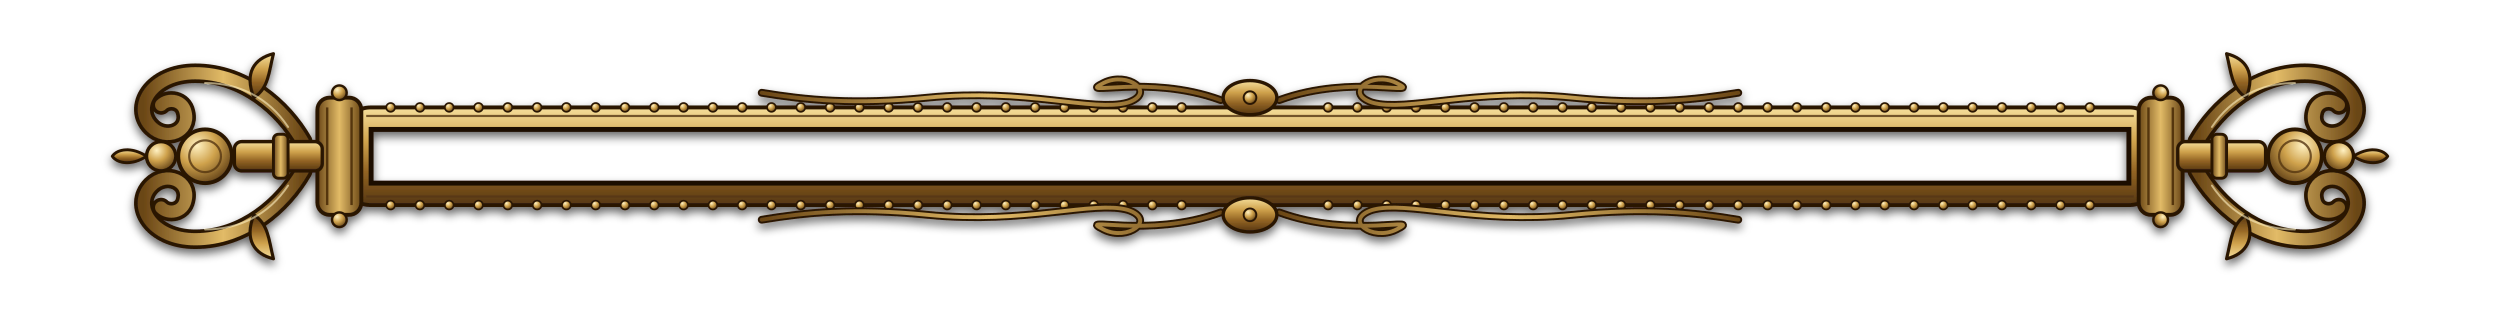
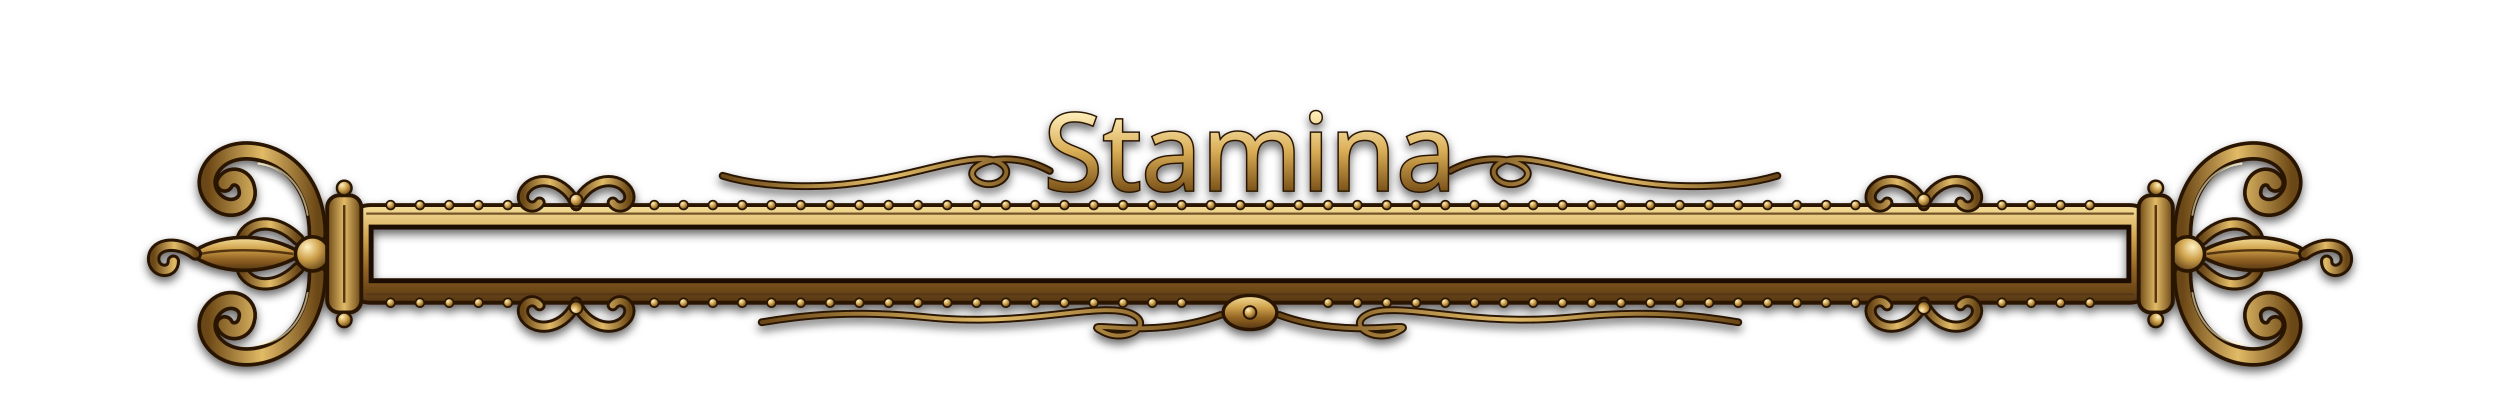
- <svg xmlns="http://www.w3.org/2000/svg" xmlns:xlink="http://www.w3.org/1999/xlink" width="2048" height="256" viewBox="0 0 1024 128">
+ <svg xmlns="http://www.w3.org/2000/svg" xmlns:xlink="http://www.w3.org/1999/xlink" width="2048" height="336" viewBox="0 -40 1024 168">
  <defs>
    <linearGradient id="brass" x1="0" y1="0" x2="0" y2="1">
      <stop offset="0" stop-color="#f6df9c" />
      <stop offset="0.35" stop-color="#cfa24c" />
      <stop offset="0.65" stop-color="#946524" />
      <stop offset="1" stop-color="#553611" />
    </linearGradient>
    <linearGradient id="brassSide" x1="0" y1="0" x2="1" y2="0">
      <stop offset="0" stop-color="#6b4716" />
      <stop offset="0.5" stop-color="#e2bb67" />
      <stop offset="1" stop-color="#6b4716" />
    </linearGradient>
+     <linearGradient id="brassText" x1="0" y1="0" x2="0" y2="1">
+       <stop offset="0" stop-color="#fff0bd" />
+       <stop offset="0.5" stop-color="#d9ad55" />
+       <stop offset="1" stop-color="#7a5219" />
+     </linearGradient>
    <radialGradient id="ball" cx="0.35" cy="0.3" r="0.8">
      <stop offset="0" stop-color="#fff1c2" />
      <stop offset="0.45" stop-color="#cfa24c" />
      <stop offset="1" stop-color="#553611" />
    </radialGradient>
    <filter id="shadow" x="-5%" y="-30%" width="110%" height="160%">
      <feDropShadow dx="0" dy="2" stdDeviation="2" flood-color="#000" flood-opacity="0.6" />
    </filter>
-     <g id="scrollUp" fill="none" stroke-linecap="round" stroke-linejoin="round">
-       <path d="M124,58 C116,44 100,30 80,30 C62,30 54,44 62,52 C68,58 78,54 76,46 C75,41 69,40 66,43" stroke="#2a1806" stroke-width="8" />
-       <path d="M124,58 C116,44 100,30 80,30 C62,30 54,44 62,52 C68,58 78,54 76,46 C75,41 69,40 66,43" stroke="url(#brassSide)" stroke-width="5" />
-       <path d="M104,40 C100,30 104,24 112,22 C110,30 110,36 104,40 Z" fill="url(#brass)" stroke="#2a1806" stroke-width="1.3" />
-       <path d="M118,52 C110,40 98,34 84,34" stroke="#fff1c2" stroke-width="0.8" opacity="0.6" />
+     <g id="endCurl" fill="none" stroke-linecap="round" stroke-linejoin="round">
+       <path d="M130,56 C130,38 120,24 104,22 C88,20 80,34 88,42 C94,48 103,44 101,37 C100,32 94,31 92,35" stroke="#2a1806" stroke-width="8" />
+       <path d="M130,56 C130,38 120,24 104,22 C88,20 80,34 88,42 C94,48 103,44 101,37 C100,32 94,31 92,35" stroke="url(#brassSide)" stroke-width="5" />
+       <path d="M126,48 C124,36 116,28 106,27" stroke="#fff1c2" stroke-width="0.8" opacity="0.6" />
+       <path d="M122,58 C114,50 104,50 100,56 C97,61 103,64 106,60" stroke="#2a1806" stroke-width="5.5" />
+       <path d="M122,58 C114,50 104,50 100,56 C97,61 103,64 106,60" stroke="url(#brassSide)" stroke-width="3" />
    </g>
    <g id="end" stroke-linejoin="round">
-       <use xlink:href="#scrollUp" />
-       <use xlink:href="#scrollUp" transform="translate(0,128) scale(1,-1)" />
-       <rect x="130" y="40" width="18" height="48" rx="5" fill="url(#brassSide)" stroke="#2a1806" stroke-width="1.6" />
-       <line x1="134" y1="44" x2="134" y2="84" stroke="#553611" stroke-width="1" />
-       <line x1="144" y1="44" x2="144" y2="84" stroke="#553611" stroke-width="1" />
-       <circle cx="139" cy="38" r="3" fill="url(#ball)" stroke="#2a1806" stroke-width="1" />
-       <circle cx="139" cy="90" r="3" fill="url(#ball)" stroke="#2a1806" stroke-width="1" />
-       <rect x="96" y="58" width="36" height="12" rx="3" fill="url(#brass)" stroke="#2a1806" stroke-width="1.4" />
-       <rect x="112" y="55" width="6" height="18" rx="2" fill="url(#brassSide)" stroke="#2a1806" stroke-width="1.2" />
-       <circle cx="84" cy="64" r="11" fill="url(#ball)" stroke="#2a1806" stroke-width="1.6" />
-       <circle cx="84" cy="64" r="6.5" fill="none" stroke="#553611" stroke-width="0.9" opacity="0.8" />
-       <circle cx="66" cy="64" r="6" fill="url(#ball)" stroke="#2a1806" stroke-width="1.4" />
-       <path d="M60,64 C54,60 48,61 46,64 C48,67 54,68 60,64 Z" fill="url(#brass)" stroke="#2a1806" stroke-width="1.2" />
+       <use xlink:href="#endCurl" />
+       <use xlink:href="#endCurl" transform="translate(0,128) scale(1,-1)" />
+       <path d="M124,64 C108,54 88,56 78,64 C88,72 108,74 124,64 Z" fill="url(#brass)" stroke="#2a1806" stroke-width="1.5" />
+       <path d="M120,64 C106,62 92,62 82,64" fill="none" stroke="#553611" stroke-width="1" />
+       <g fill="none" stroke-linecap="round">
+         <path d="M80,64 C72,58 62,60 63,67 C64,72 71,72 71,67" stroke="#2a1806" stroke-width="5.5" />
+         <path d="M80,64 C72,58 62,60 63,67 C64,72 71,72 71,67" stroke="url(#brassSide)" stroke-width="3" />
+       </g>
+       <circle cx="128" cy="64" r="7" fill="url(#ball)" stroke="#2a1806" stroke-width="1.5" />
+       <rect x="134" y="40" width="14" height="48" rx="5" fill="url(#brassSide)" stroke="#2a1806" stroke-width="1.6" />
+       <line x1="141" y1="44" x2="141" y2="84" stroke="#553611" stroke-width="1" />
+       <circle cx="141" cy="37" r="3" fill="url(#ball)" stroke="#2a1806" stroke-width="1" />
+       <circle cx="141" cy="91" r="3" fill="url(#ball)" stroke="#2a1806" stroke-width="1" />
+     </g>
+     <g id="rimCurls" fill="none" stroke-linecap="round">
+       <path d="M0,0 C-4,-10 -16,-13 -21,-6 C-24,-1 -18,3 -15,-1" stroke="#2a1806" stroke-width="5" />
+       <path d="M0,0 C-4,-10 -16,-13 -21,-6 C-24,-1 -18,3 -15,-1" stroke="url(#brassSide)" stroke-width="2.6" />
+       <path d="M0,0 C4,-10 16,-13 21,-6 C24,-1 18,3 15,-1" stroke="#2a1806" stroke-width="5" />
+       <path d="M0,0 C4,-10 16,-13 21,-6 C24,-1 18,3 15,-1" stroke="url(#brassSide)" stroke-width="2.6" />
+       <circle cx="0" cy="-2" r="2.6" fill="url(#ball)" stroke="#2a1806" stroke-width="0.8" />
    </g>
    <g id="flourish" fill="none" stroke-linecap="round">
-       <path d="M500,41 C470,30 440,40 452,34 C462,29 474,38 462,42 C448,46 420,36 380,40 C350,43 330,41 312,38" stroke="#2a1806" stroke-width="3.2" />
-       <path d="M500,41 C470,30 440,40 452,34 C462,29 474,38 462,42 C448,46 420,36 380,40 C350,43 330,41 312,38" stroke="url(#brassSide)" stroke-width="1.6" />
+       <path d="M430,30 C412,20 392,28 400,34 C408,39 418,30 408,26 C396,22 372,34 340,36 C320,37 306,35 296,32" stroke="#2a1806" stroke-width="3.2" />
+       <path d="M430,30 C412,20 392,28 400,34 C408,39 418,30 408,26 C396,22 372,34 340,36 C320,37 306,35 296,32" stroke="url(#brassSide)" stroke-width="1.6" />
+     </g>
+     <g id="flourishLow" fill="none" stroke-linecap="round">
+       <path d="M500,89 C470,100 440,90 452,96 C462,101 474,92 462,88 C448,84 420,94 380,90 C350,87 330,89 312,92" stroke="#2a1806" stroke-width="3.2" />
+       <path d="M500,89 C470,100 440,90 452,96 C462,101 474,92 462,88 C448,84 420,94 380,90 C350,87 330,89 312,92" stroke="url(#brassSide)" stroke-width="1.6" />
    </g>
  </defs>
  <g filter="url(#shadow)">
    <path fill-rule="evenodd" fill="url(#brass)" stroke="#2a1806" stroke-width="1.6" d="M152,44 H872 Q880,44 880,52 V76 Q880,84 872,84 H152 Q144,84 144,76 V52 Q144,44 152,44 Z          M152,53 V75 H872 V53 Z" />
    <line x1="150" y1="47.5" x2="874" y2="47.5" stroke="#553611" stroke-width="0.9" opacity="0.8" />
    <line x1="150" y1="80.5" x2="874" y2="80.5" stroke="#553611" stroke-width="0.9" opacity="0.8" />
    <g id="beads" fill="url(#ball)" stroke="#2a1806" stroke-width="0.7">
      <circle cx="160" cy="44" r="1.8" />
      <circle cx="160" cy="84" r="1.8" />
      <circle cx="172" cy="44" r="1.8" />
      <circle cx="172" cy="84" r="1.8" />
      <circle cx="184" cy="44" r="1.8" />
      <circle cx="184" cy="84" r="1.8" />
      <circle cx="196" cy="44" r="1.8" />
      <circle cx="196" cy="84" r="1.8" />
      <circle cx="208" cy="44" r="1.8" />
      <circle cx="208" cy="84" r="1.8" />
-       <circle cx="220" cy="44" r="1.8" />
-       <circle cx="220" cy="84" r="1.8" />
-       <circle cx="232" cy="44" r="1.8" />
-       <circle cx="232" cy="84" r="1.8" />
-       <circle cx="244" cy="44" r="1.8" />
-       <circle cx="244" cy="84" r="1.8" />
-       <circle cx="256" cy="44" r="1.8" />
-       <circle cx="256" cy="84" r="1.8" />
      <circle cx="268" cy="44" r="1.8" />
      <circle cx="268" cy="84" r="1.8" />
      <circle cx="280" cy="44" r="1.8" />
      <circle cx="280" cy="84" r="1.8" />
      <circle cx="292" cy="44" r="1.8" />
      <circle cx="292" cy="84" r="1.8" />
      <circle cx="304" cy="44" r="1.8" />
      <circle cx="304" cy="84" r="1.8" />
      <circle cx="316" cy="44" r="1.8" />
      <circle cx="316" cy="84" r="1.8" />
      <circle cx="328" cy="44" r="1.8" />
      <circle cx="328" cy="84" r="1.8" />
      <circle cx="340" cy="44" r="1.8" />
      <circle cx="340" cy="84" r="1.8" />
      <circle cx="352" cy="44" r="1.8" />
      <circle cx="352" cy="84" r="1.8" />
      <circle cx="364" cy="44" r="1.8" />
      <circle cx="364" cy="84" r="1.8" />
      <circle cx="376" cy="44" r="1.8" />
      <circle cx="376" cy="84" r="1.8" />
      <circle cx="388" cy="44" r="1.8" />
      <circle cx="388" cy="84" r="1.8" />
      <circle cx="400" cy="44" r="1.8" />
      <circle cx="400" cy="84" r="1.8" />
      <circle cx="412" cy="44" r="1.8" />
      <circle cx="412" cy="84" r="1.8" />
      <circle cx="424" cy="44" r="1.8" />
      <circle cx="424" cy="84" r="1.8" />
      <circle cx="436" cy="44" r="1.8" />
      <circle cx="436" cy="84" r="1.8" />
      <circle cx="448" cy="44" r="1.8" />
      <circle cx="448" cy="84" r="1.8" />
      <circle cx="460" cy="44" r="1.8" />
      <circle cx="460" cy="84" r="1.8" />
      <circle cx="472" cy="44" r="1.8" />
      <circle cx="472" cy="84" r="1.8" />
      <circle cx="484" cy="44" r="1.8" />
      <circle cx="484" cy="84" r="1.8" />
+       <circle cx="496" cy="44" r="1.8" />
+       <circle cx="508" cy="44" r="1.8" />
+       <circle cx="520" cy="44" r="1.8" />
+       <circle cx="532" cy="44" r="1.8" />
      <circle cx="544" cy="44" r="1.8" />
      <circle cx="544" cy="84" r="1.8" />
      <circle cx="556" cy="44" r="1.8" />
      <circle cx="556" cy="84" r="1.8" />
      <circle cx="568" cy="44" r="1.8" />
      <circle cx="568" cy="84" r="1.8" />
      <circle cx="580" cy="44" r="1.8" />
      <circle cx="580" cy="84" r="1.8" />
      <circle cx="592" cy="44" r="1.8" />
      <circle cx="592" cy="84" r="1.8" />
      <circle cx="604" cy="44" r="1.8" />
      <circle cx="604" cy="84" r="1.8" />
      <circle cx="616" cy="44" r="1.8" />
      <circle cx="616" cy="84" r="1.8" />
      <circle cx="628" cy="44" r="1.8" />
      <circle cx="628" cy="84" r="1.8" />
      <circle cx="640" cy="44" r="1.8" />
      <circle cx="640" cy="84" r="1.8" />
      <circle cx="652" cy="44" r="1.8" />
      <circle cx="652" cy="84" r="1.8" />
      <circle cx="664" cy="44" r="1.8" />
      <circle cx="664" cy="84" r="1.8" />
      <circle cx="676" cy="44" r="1.8" />
      <circle cx="676" cy="84" r="1.8" />
      <circle cx="688" cy="44" r="1.8" />
      <circle cx="688" cy="84" r="1.8" />
      <circle cx="700" cy="44" r="1.8" />
      <circle cx="700" cy="84" r="1.8" />
      <circle cx="712" cy="44" r="1.8" />
      <circle cx="712" cy="84" r="1.8" />
      <circle cx="724" cy="44" r="1.8" />
      <circle cx="724" cy="84" r="1.8" />
      <circle cx="736" cy="44" r="1.8" />
      <circle cx="736" cy="84" r="1.8" />
      <circle cx="748" cy="44" r="1.8" />
      <circle cx="748" cy="84" r="1.8" />
      <circle cx="760" cy="44" r="1.8" />
      <circle cx="760" cy="84" r="1.8" />
-       <circle cx="772" cy="44" r="1.8" />
-       <circle cx="772" cy="84" r="1.8" />
-       <circle cx="784" cy="44" r="1.8" />
-       <circle cx="784" cy="84" r="1.8" />
-       <circle cx="796" cy="44" r="1.8" />
-       <circle cx="796" cy="84" r="1.8" />
-       <circle cx="808" cy="44" r="1.8" />
-       <circle cx="808" cy="84" r="1.8" />
      <circle cx="820" cy="44" r="1.8" />
      <circle cx="820" cy="84" r="1.8" />
      <circle cx="832" cy="44" r="1.8" />
      <circle cx="832" cy="84" r="1.8" />
      <circle cx="844" cy="44" r="1.8" />
      <circle cx="844" cy="84" r="1.8" />
      <circle cx="856" cy="44" r="1.8" />
      <circle cx="856" cy="84" r="1.8" />
    </g>
    <rect x="152" y="53" width="720" height="22" fill="none" stroke="#1b1005" stroke-width="2" />
+     <use xlink:href="#rimCurls" transform="translate(236,44)" />
+     <use xlink:href="#rimCurls" transform="translate(788,44)" />
+     <use xlink:href="#rimCurls" transform="translate(236,84) scale(1,-1)" />
+     <use xlink:href="#rimCurls" transform="translate(788,84) scale(1,-1)" />
    <use xlink:href="#flourish" />
    <use xlink:href="#flourish" transform="translate(1024,0) scale(-1,1)" />
-     <use xlink:href="#flourish" transform="translate(0,128) scale(1,-1)" />
-     <use xlink:href="#flourish" transform="translate(1024,128) scale(-1,-1)" />
-     <ellipse cx="512" cy="40" rx="11" ry="7" fill="url(#brass)" stroke="#2a1806" stroke-width="1.4" />
-     <circle cx="512" cy="40" r="2.6" fill="url(#ball)" stroke="#2a1806" stroke-width="0.8" />
+     <text x="512" y="38" text-anchor="middle" font-family="Pinyon Script" font-size="44" fill="url(#brassText)" stroke="#2a1806" stroke-width="1.2" paint-order="stroke">Stamina</text>
+     <use xlink:href="#flourishLow" />
+     <use xlink:href="#flourishLow" transform="translate(1024,0) scale(-1,1)" />
    <ellipse cx="512" cy="88" rx="11" ry="7" fill="url(#brass)" stroke="#2a1806" stroke-width="1.4" />
    <circle cx="512" cy="88" r="2.6" fill="url(#ball)" stroke="#2a1806" stroke-width="0.8" />
    <use xlink:href="#end" />
    <use xlink:href="#end" transform="translate(1024,0) scale(-1,1)" />
  </g>
</svg>
